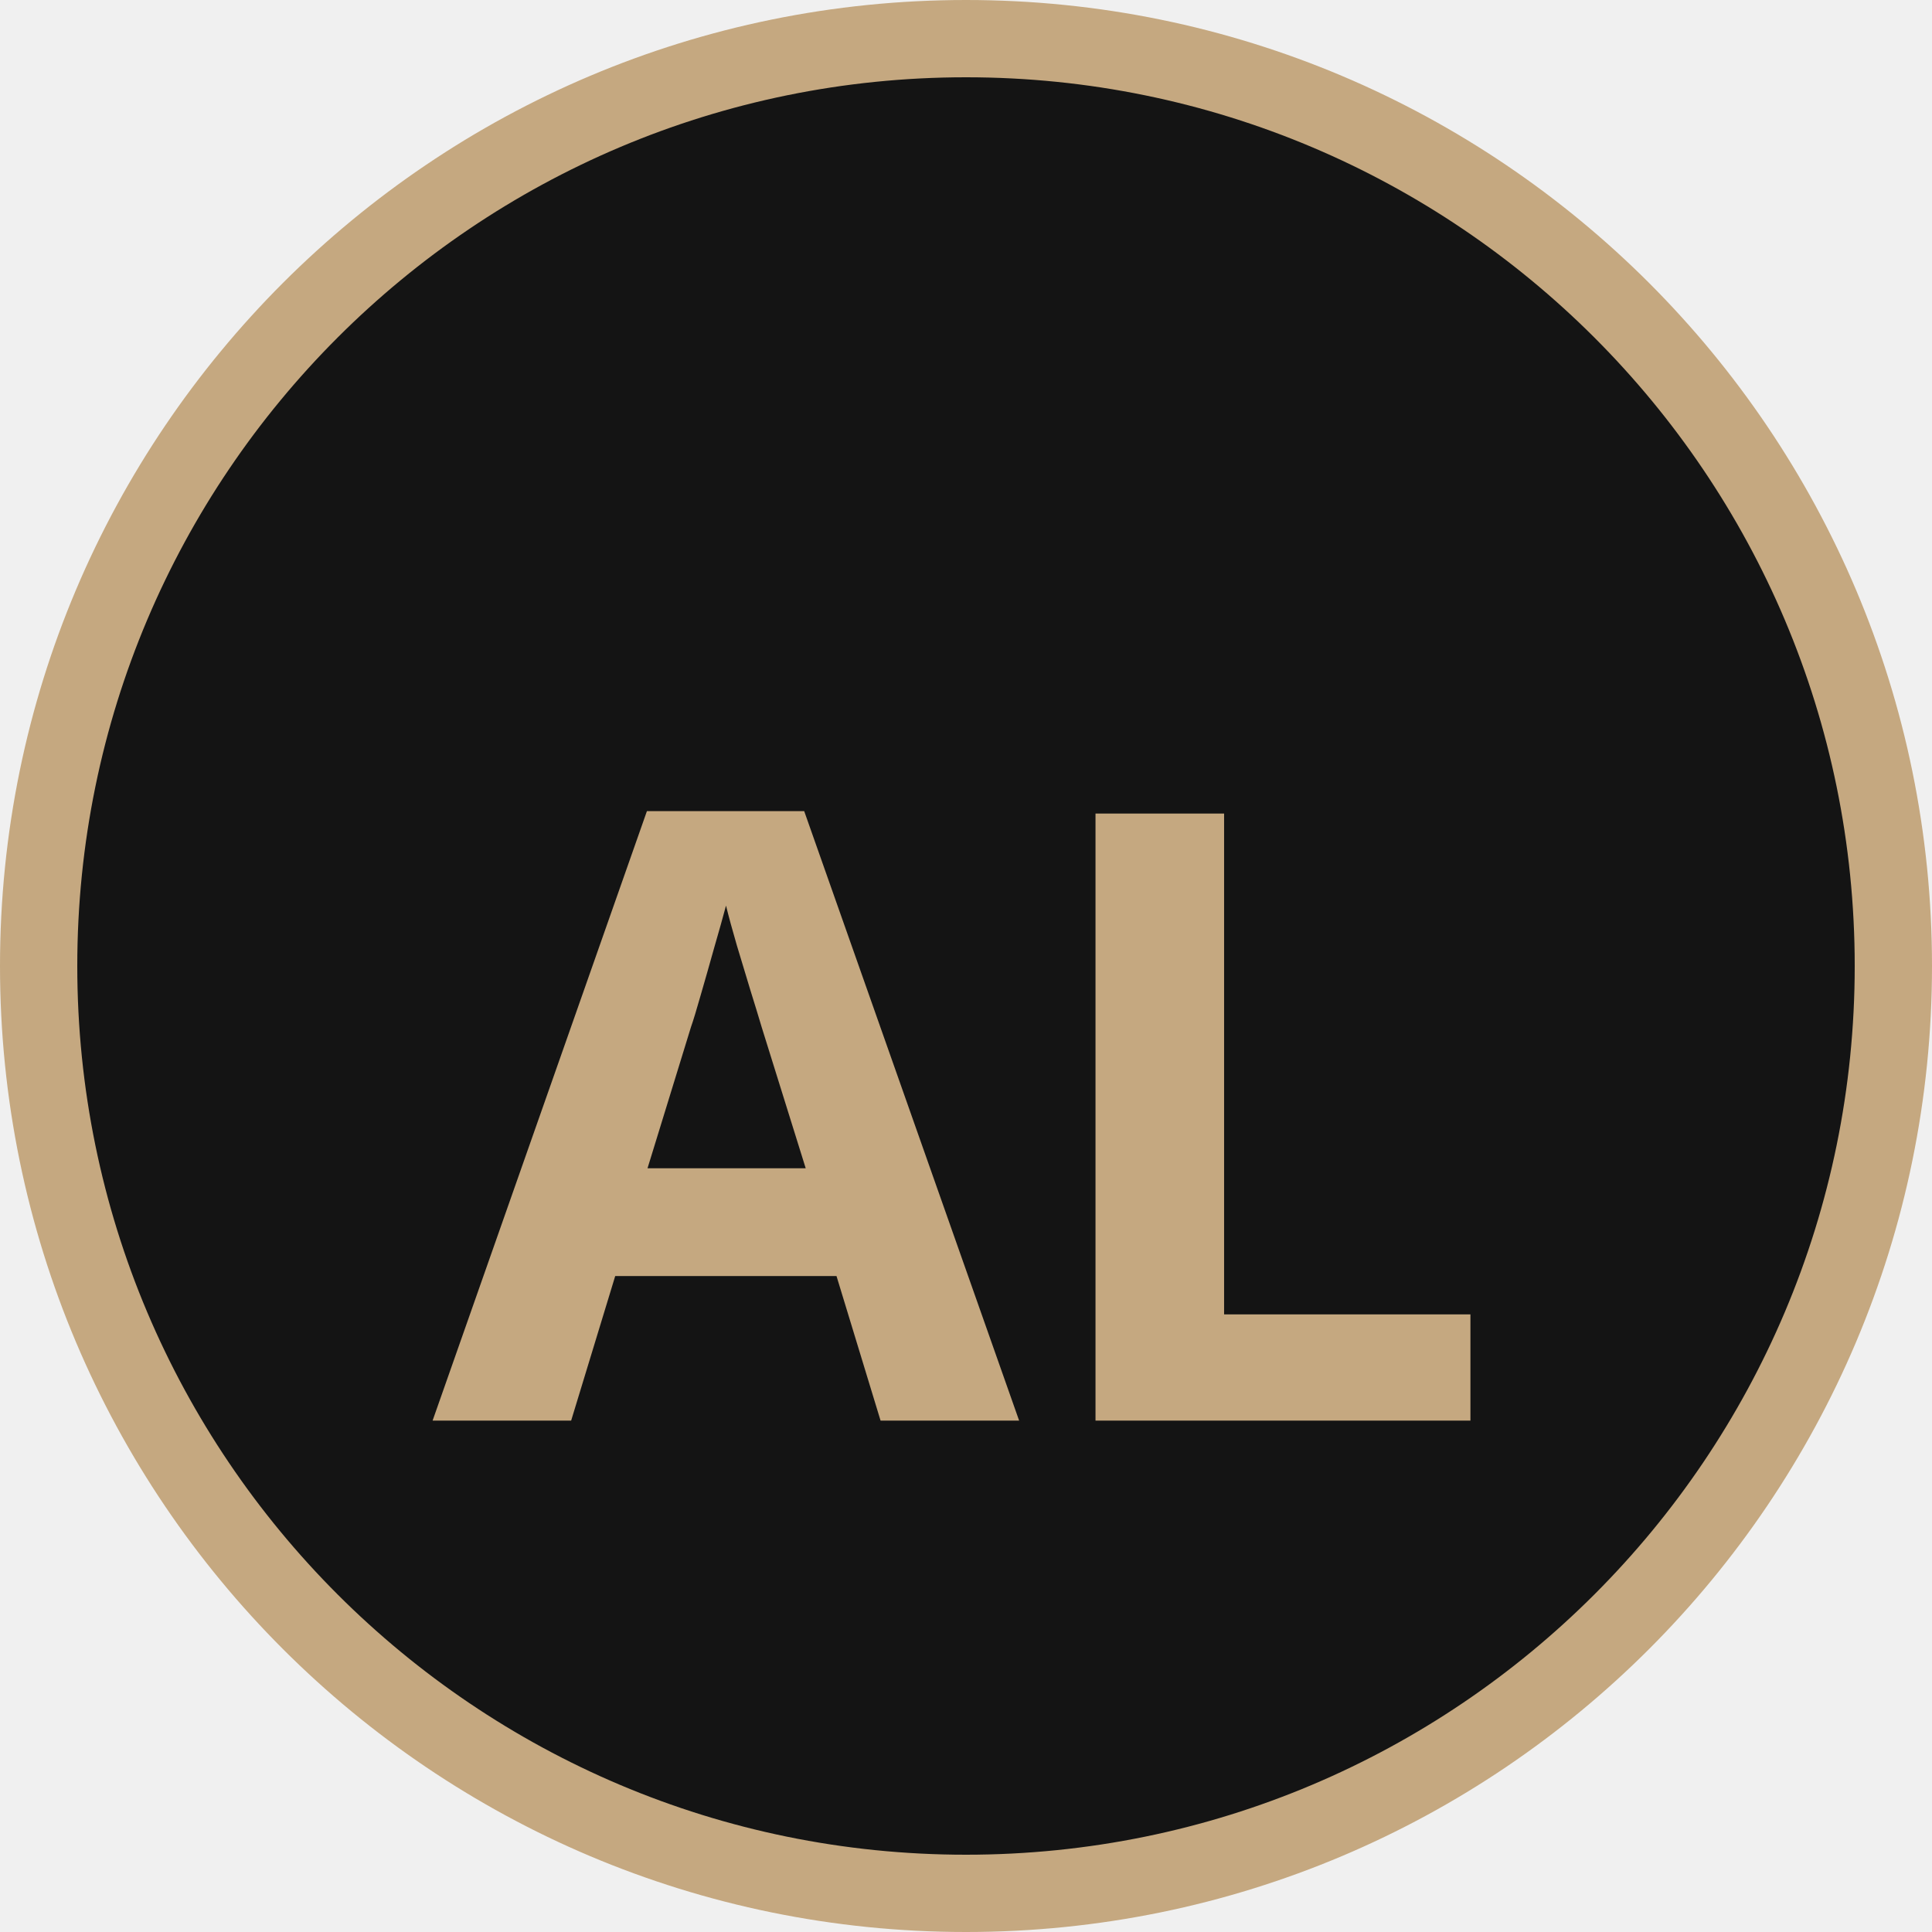
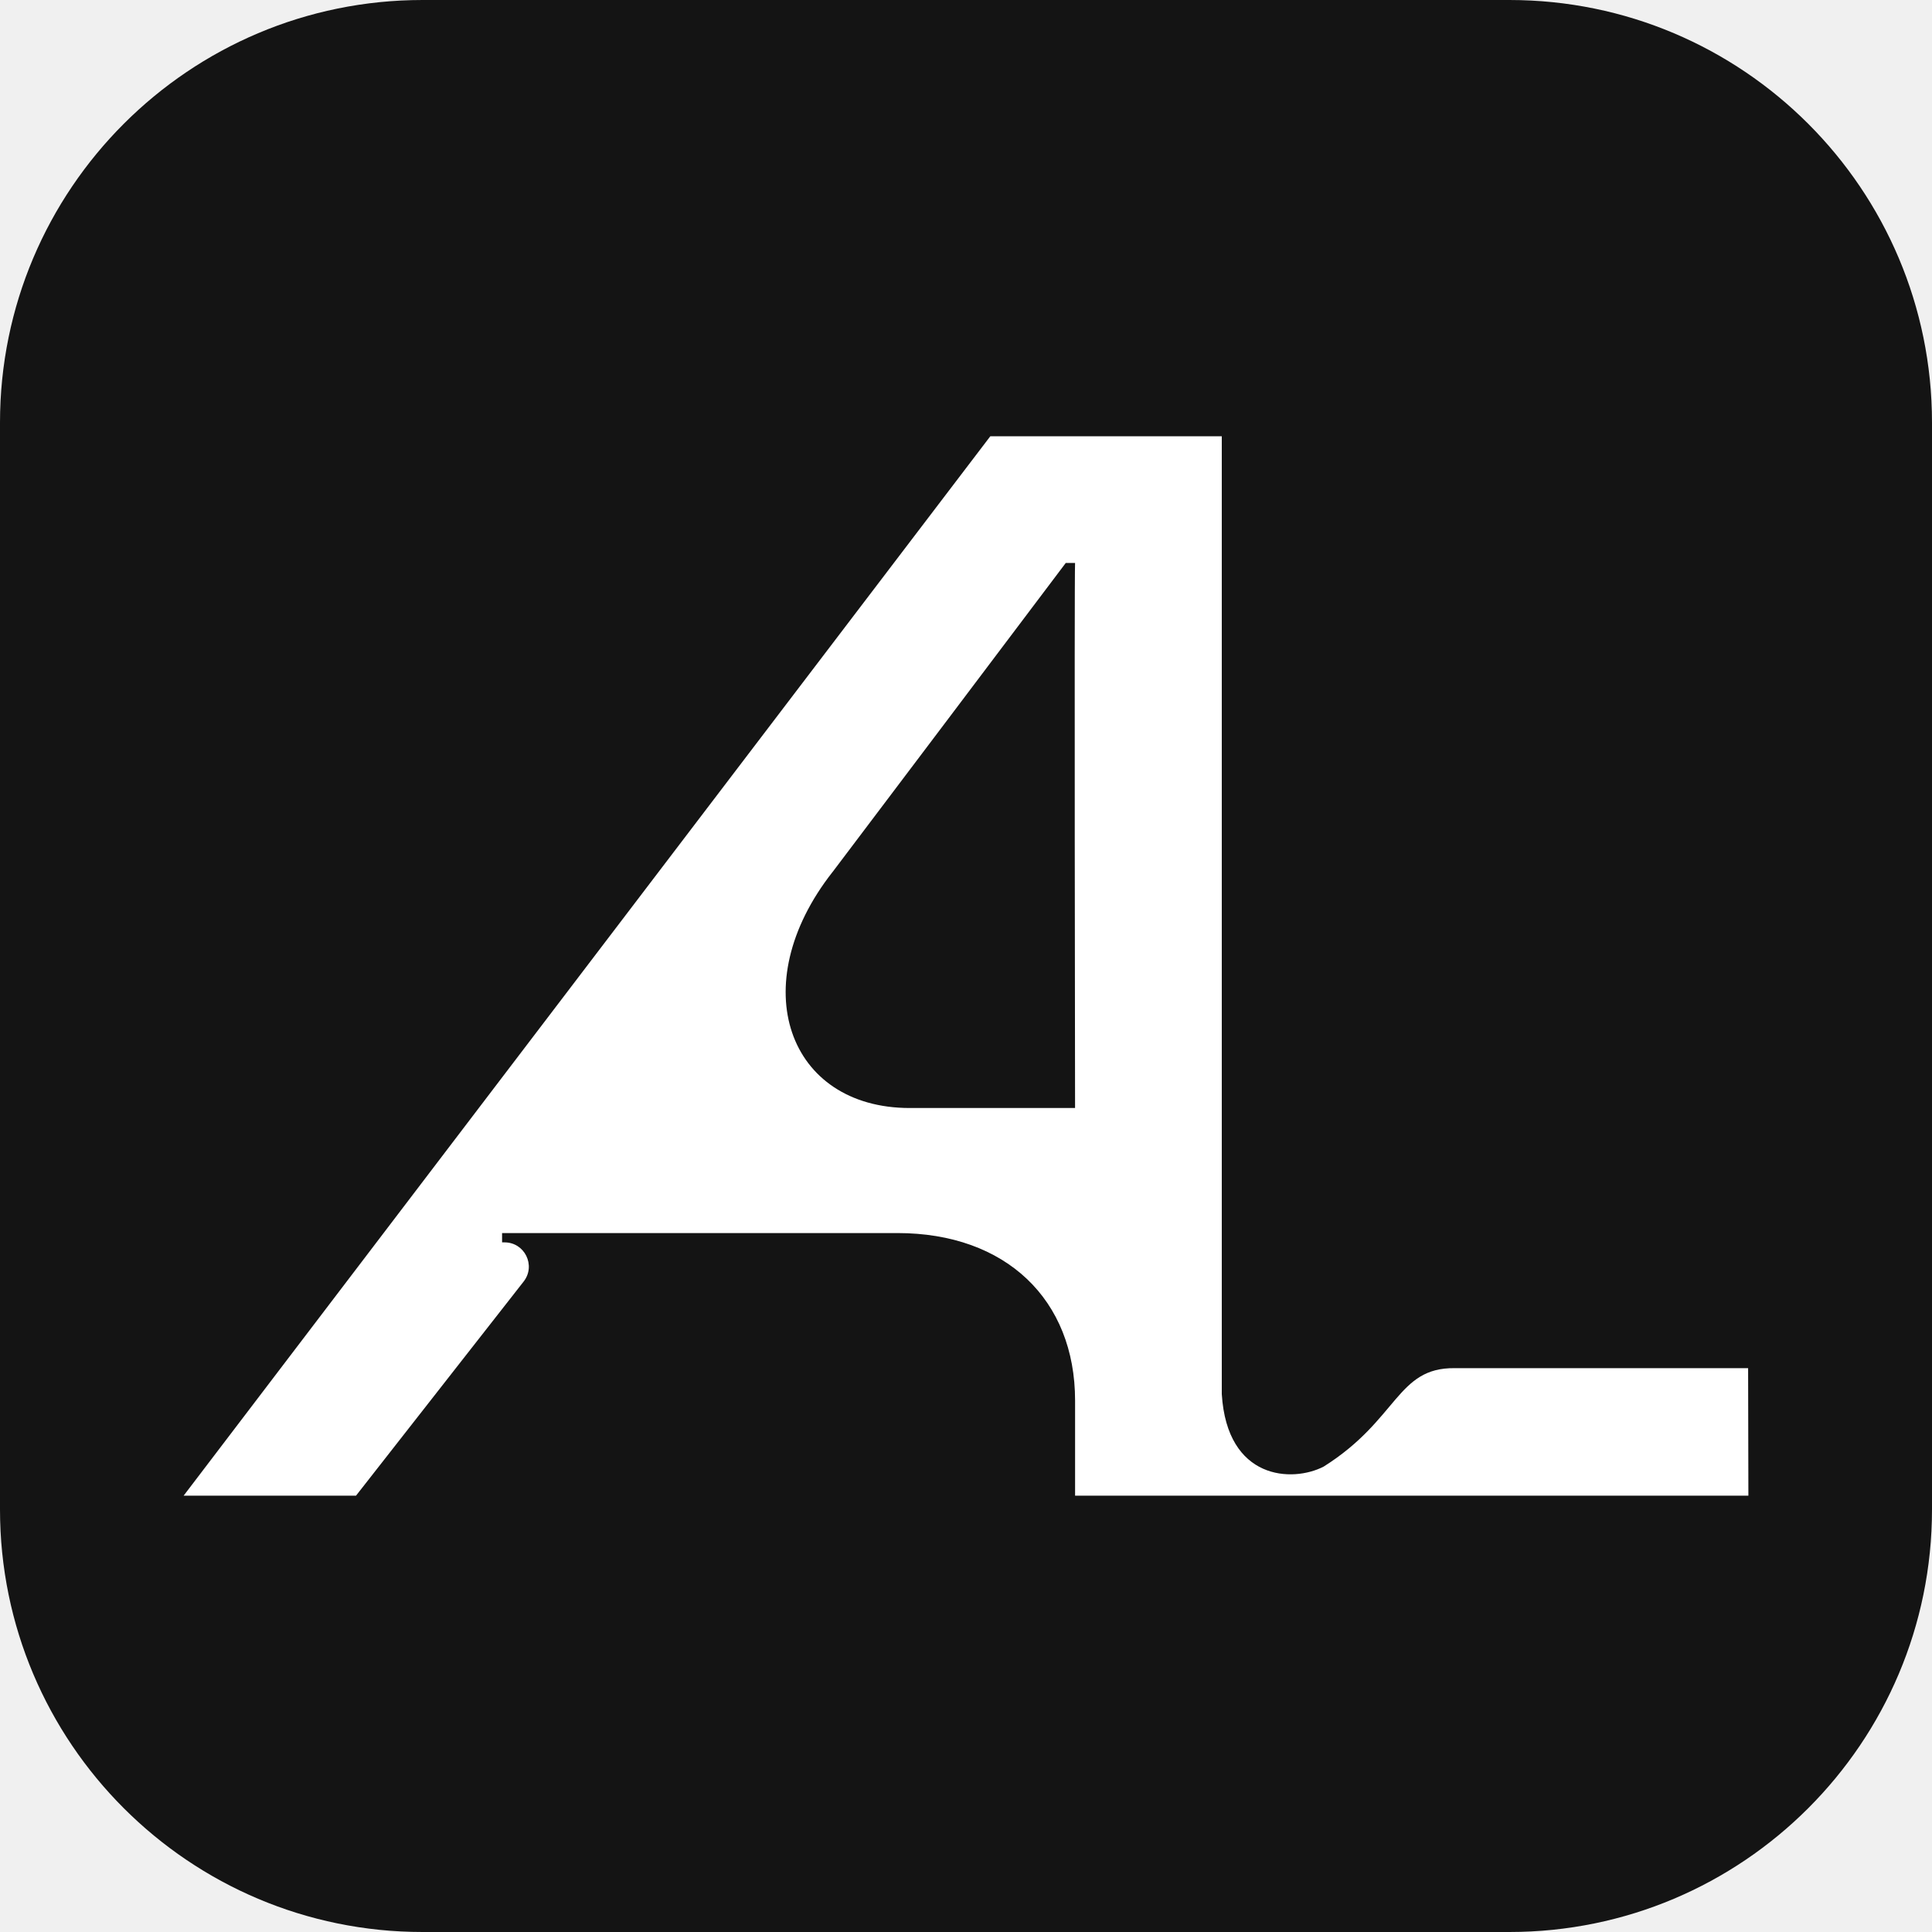
- <svg xmlns="http://www.w3.org/2000/svg" viewBox="0 0 100 100">
-   <circle cx="50" cy="50" r="48" fill="#141414" stroke="#C5A880" stroke-width="4" />
-   <text x="50%" y="58%" dominant-baseline="middle" text-anchor="middle" font-family="sans-serif" font-weight="900" font-size="44" fill="#C5A880">AL</text>
+ <svg xmlns="http://www.w3.org/2000/svg" viewBox="0 0 512 512">
+   <rect width="512" height="512" rx="112" fill="#141414" />
+   <g transform="translate(48.66, 115.62) scale(0.65)">
+     <path fill="#FFFFFF" d="M363.46,393.16v38.77h274.51s-.11-52-.11-52h-119.65c-23.67-.26-22.97,20.99-53.41,40.14,0,0-.01,0-.02.01-12.7,6.55-39.34,5.52-41.51-29.56V0h-94.38L0,431.93h70.28l68.39-87.36c5.02-6.5.39-15.92-7.82-15.92h-1.01v-3.8h161.19c44.22,0,72.43,27.14,72.43,68.3ZM264.55,177.69s88.84-117.63,95.11-126.05h3.79c-.33,7.18,0,222.23,0,222.23h-67.4c-49.58,0-67.81-49.91-31.51-96.19Z" />
+   </g>
</svg>
